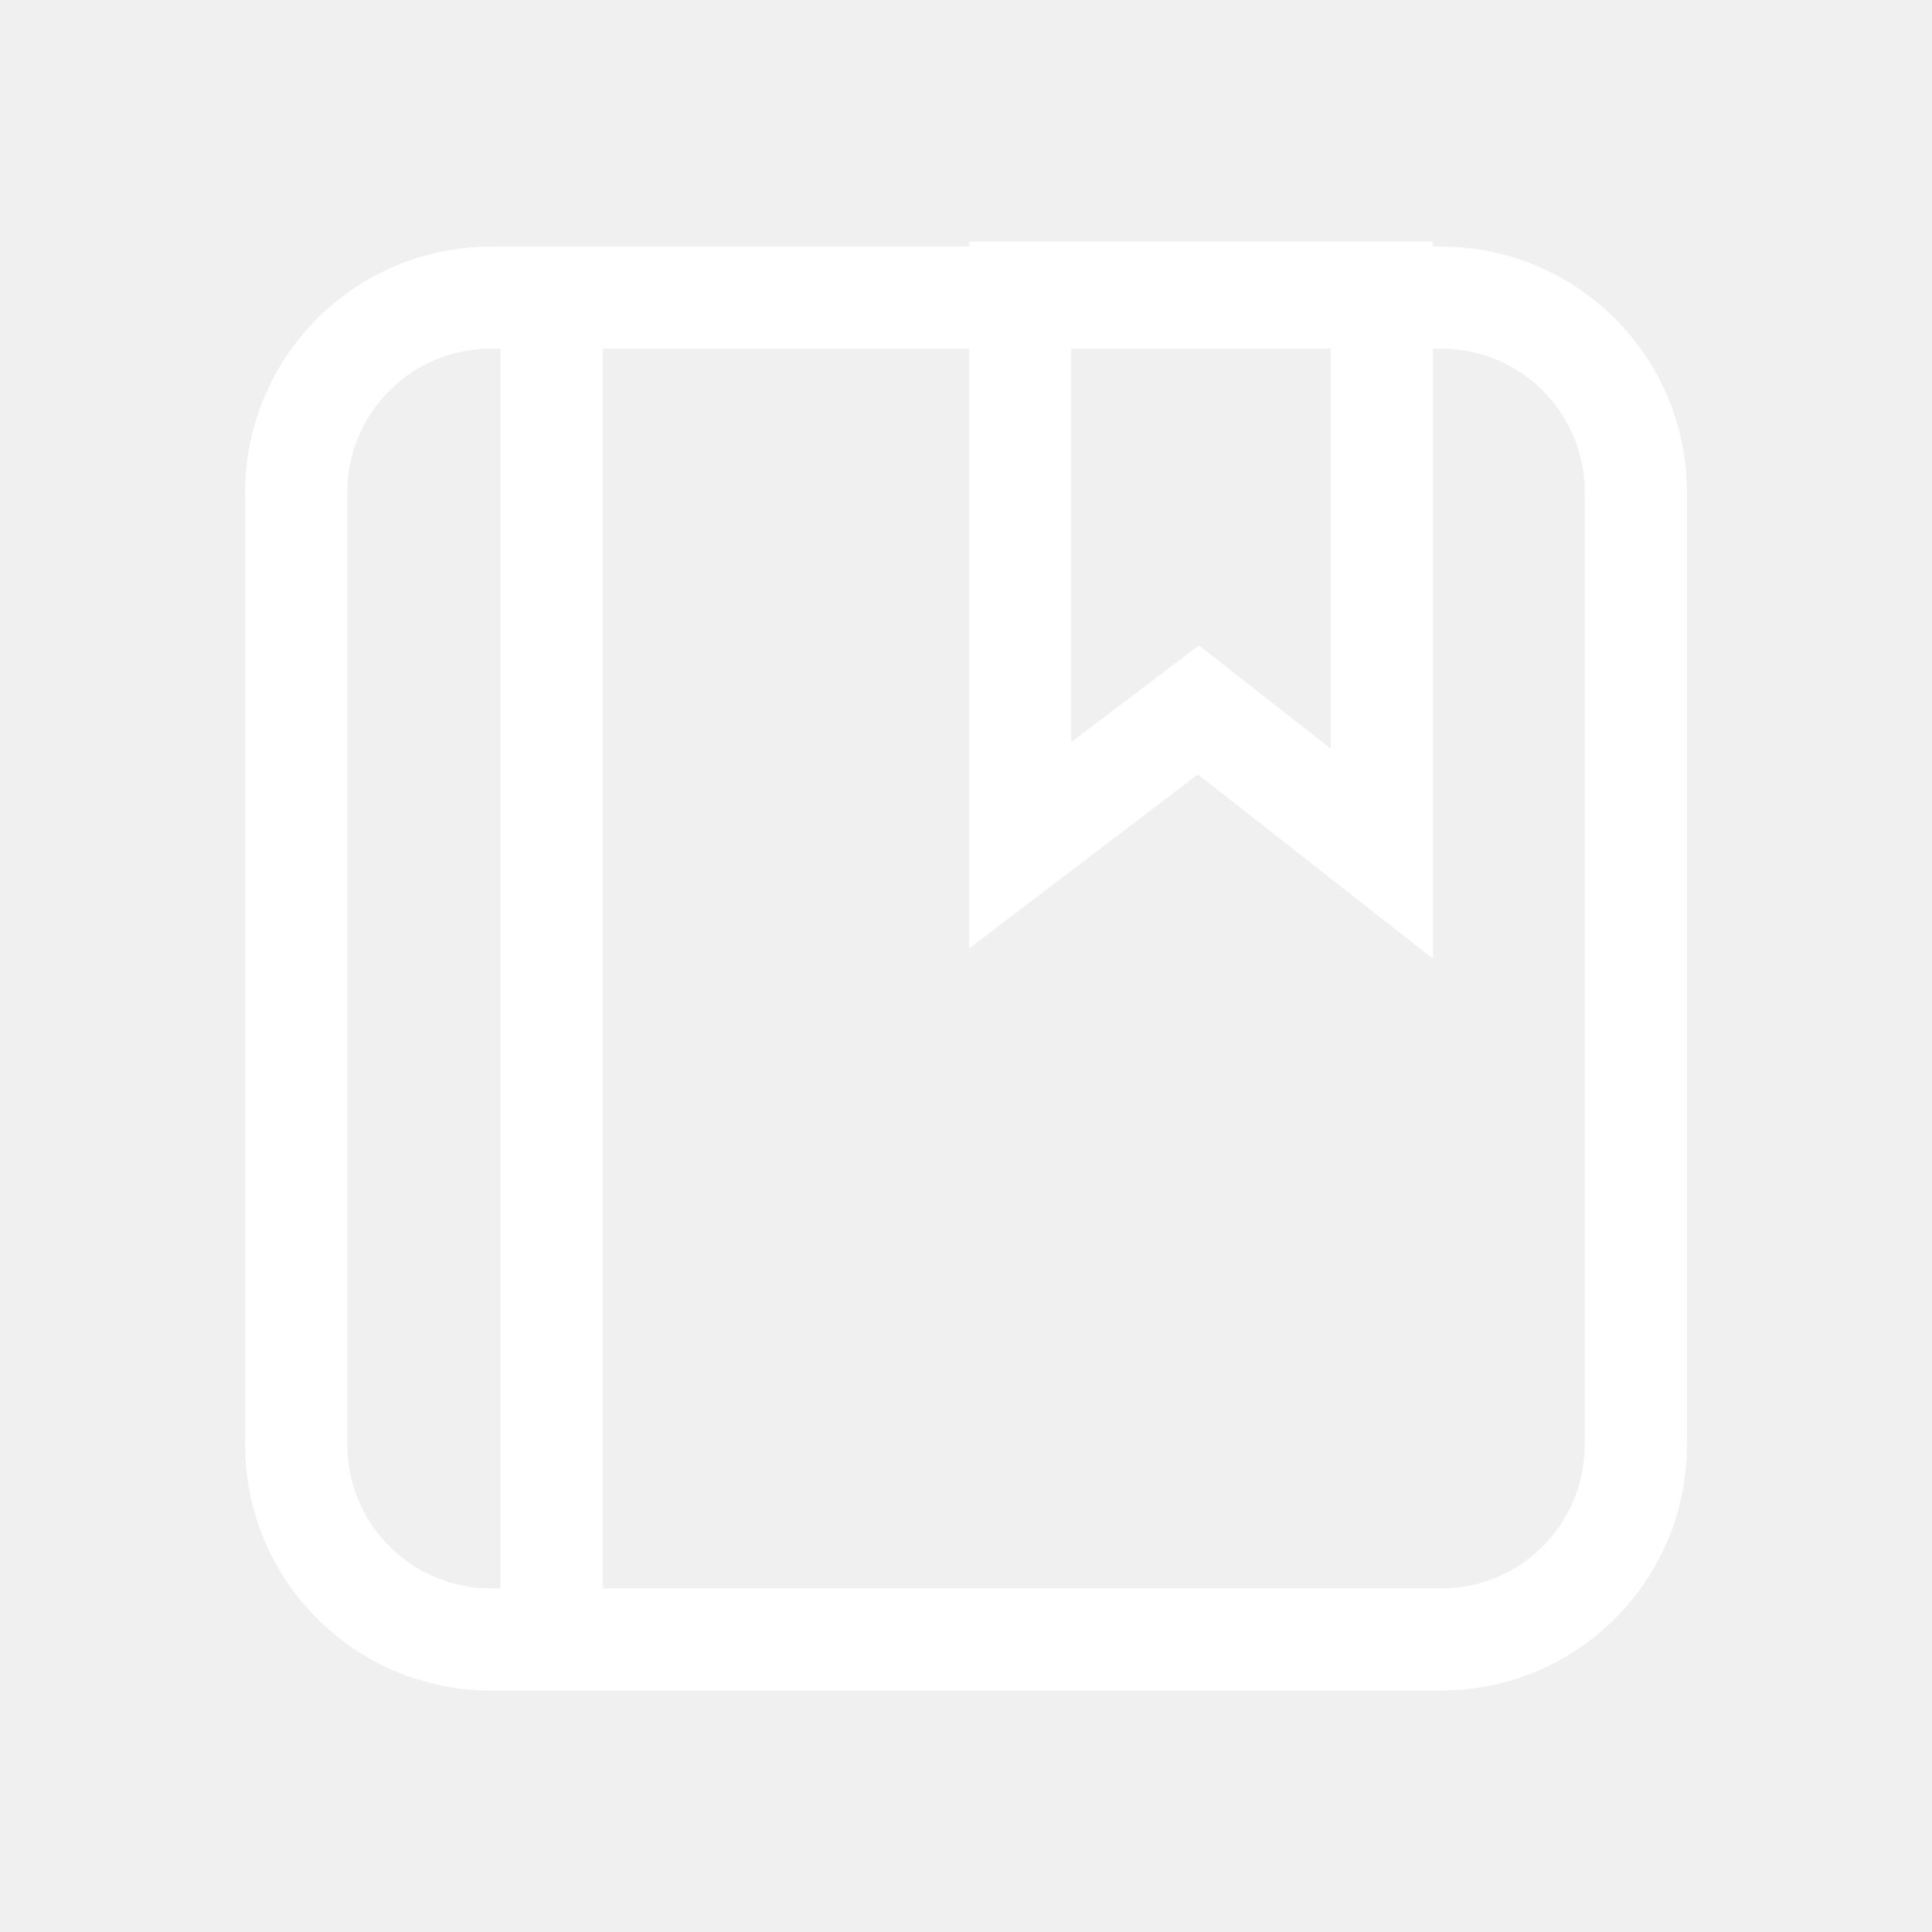
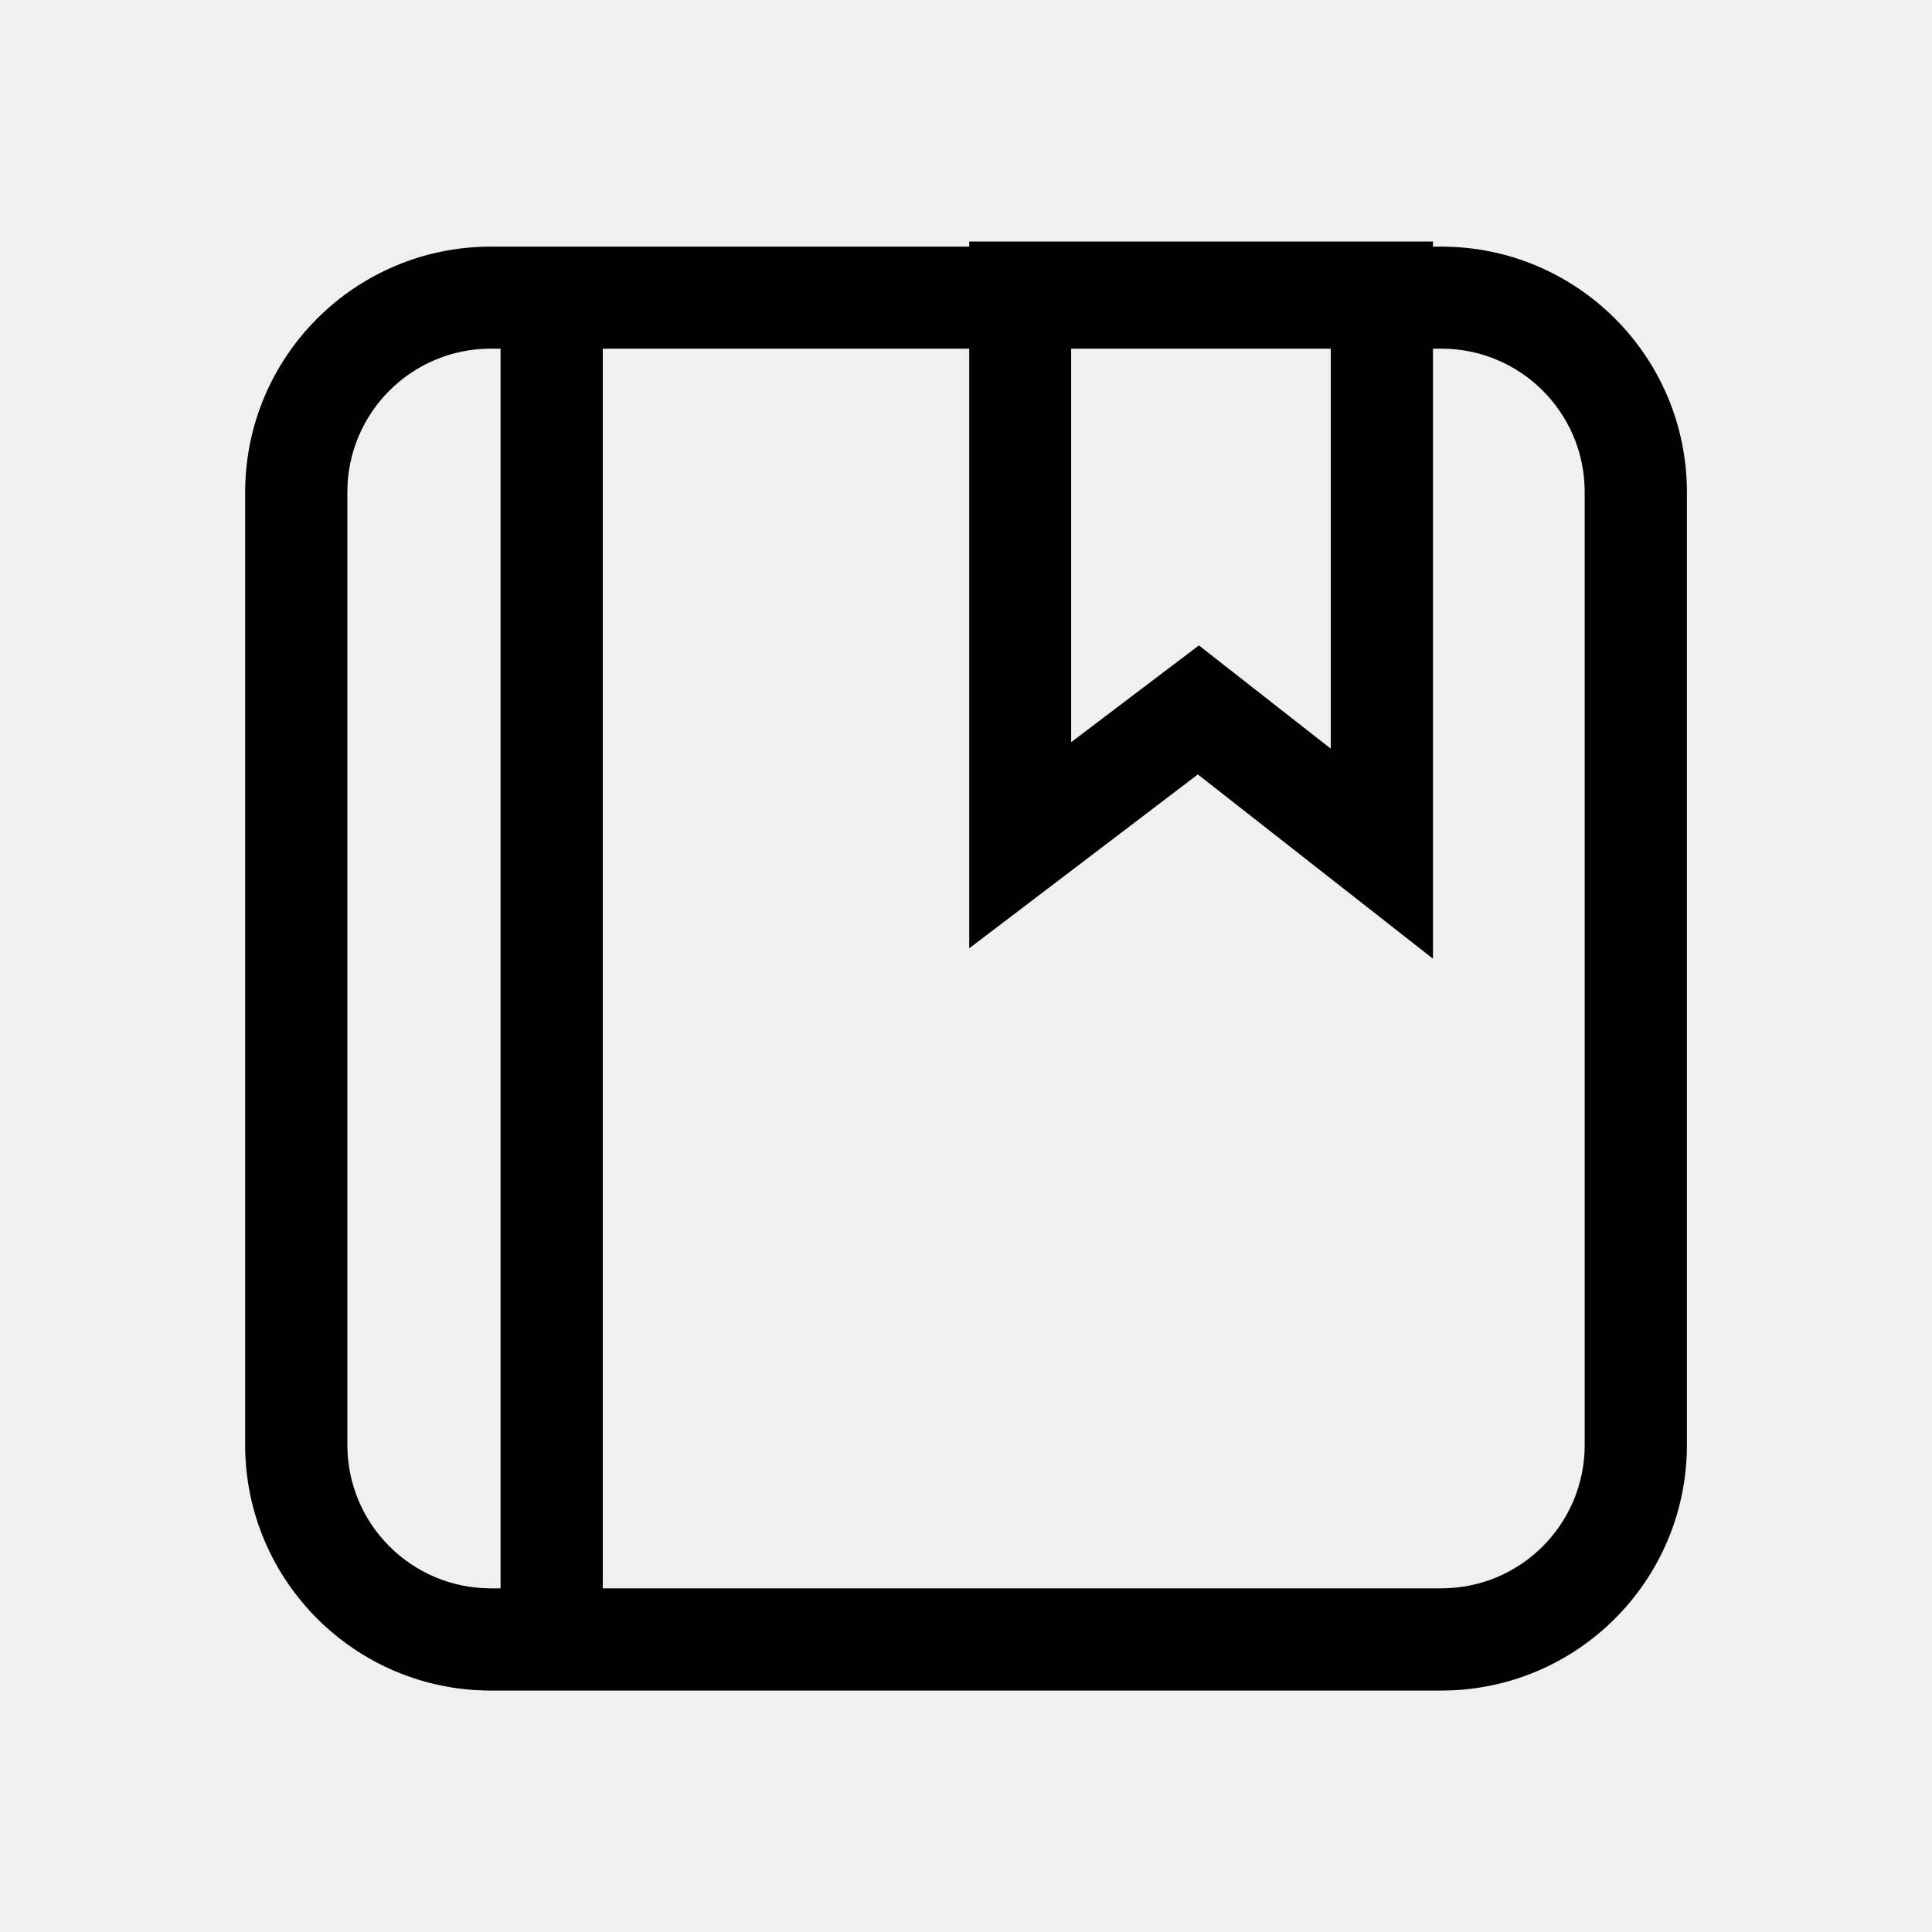
<svg xmlns="http://www.w3.org/2000/svg" width="32" height="32" viewBox="0 0 32 32">
  <defs>
+     <style>
+       .cls-1 {
+         fill: none;
+       }
+ 
+       .cls-2 {
+         clip-path: url(#clip-path);
+       }
+     </style>
    <clipPath id="clip-path">
-       <path id="사각형_19768" data-name="사각형 19768" class="cls-1" d="M0 0h23.88v24H0z" />
+       <rect id="사각형_19768" data-name="사각형 19768" width="23.88" height="24" />
    </clipPath>
-     <style>
-             .cls-1{fill:#fff}
-         </style>
  </defs>
  <g id="그룹_109526" data-name="그룹 109526" transform="translate(19790 19535)">
-     <path id="사각형_19769" data-name="사각형 19769" transform="translate(-19790 -19535)" style="fill:none" d="M0 0h32v32H0z" />
+     <rect id="사각형_19769" data-name="사각형 19769" class="cls-1" width="32" height="32" transform="translate(-19790 -19535)" />
    <g id="그룹_109527" data-name="그룹 109527" transform="translate(-19785.939 -19531)">
-       <g id="그룹_109526-2" data-name="그룹 109526" style="clip-path:url(#clip-path)">
-         <path id="패스_36991" data-name="패스 36991" class="cls-1" d="M19.816 24.016H4.066A4.07 4.07 0 0 1 0 19.951V4.161A4.07 4.07 0 0 1 4.066.1h15.75a4.068 4.068 0 0 1 4.064 4.061v15.79a4.069 4.069 0 0 1-4.063 4.065M4.066 1.79a2.375 2.375 0 0 0-2.373 2.371v15.79a2.376 2.376 0 0 0 2.373 2.372h15.75a2.374 2.374 0 0 0 2.371-2.372V4.161a2.373 2.373 0 0 0-2.371-2.371z" transform="translate(0 -.015)" />
-         <path id="패스_36992" data-name="패스 36992" class="cls-1" d="m21.851 11.879-3.894-3.052-3.787 2.88V0h7.681zM17.974 6.69l2.184 1.71V1.693h-4.3v6.6z" transform="translate(-2.177)" />
-         <path id="사각형_19767" data-name="사각형 19767" class="cls-1" transform="translate(4.23 .967)" d="M0 0h1.693v22.187H0z" />
+       <g id="그룹_109526-2" data-name="그룹 109526" class="cls-2" transform="translate(0 0)">
+         <path id="패스_36991" data-name="패스 36991" d="M19.816,24.016H4.066A4.07,4.07,0,0,1,0,19.951V4.161A4.07,4.07,0,0,1,4.066.1H19.816A4.068,4.068,0,0,1,23.88,4.161v15.79a4.069,4.069,0,0,1-4.063,4.065M4.066,1.79A2.375,2.375,0,0,0,1.693,4.161v15.79a2.376,2.376,0,0,0,2.373,2.372H19.816a2.374,2.374,0,0,0,2.371-2.372V4.161A2.373,2.373,0,0,0,19.816,1.79Z" transform="translate(0 -0.015)" />
+         <path id="패스_36992" data-name="패스 36992" d="M21.851,11.879,17.957,8.827,14.17,11.707V0h7.681ZM17.974,6.69,20.158,8.4V1.693h-4.3v6.6Z" transform="translate(-2.177 0)" />
+         <rect id="사각형_19767" data-name="사각형 19767" width="1.693" height="22.187" transform="translate(4.23 0.967)" />
      </g>
    </g>
  </g>
</svg>
